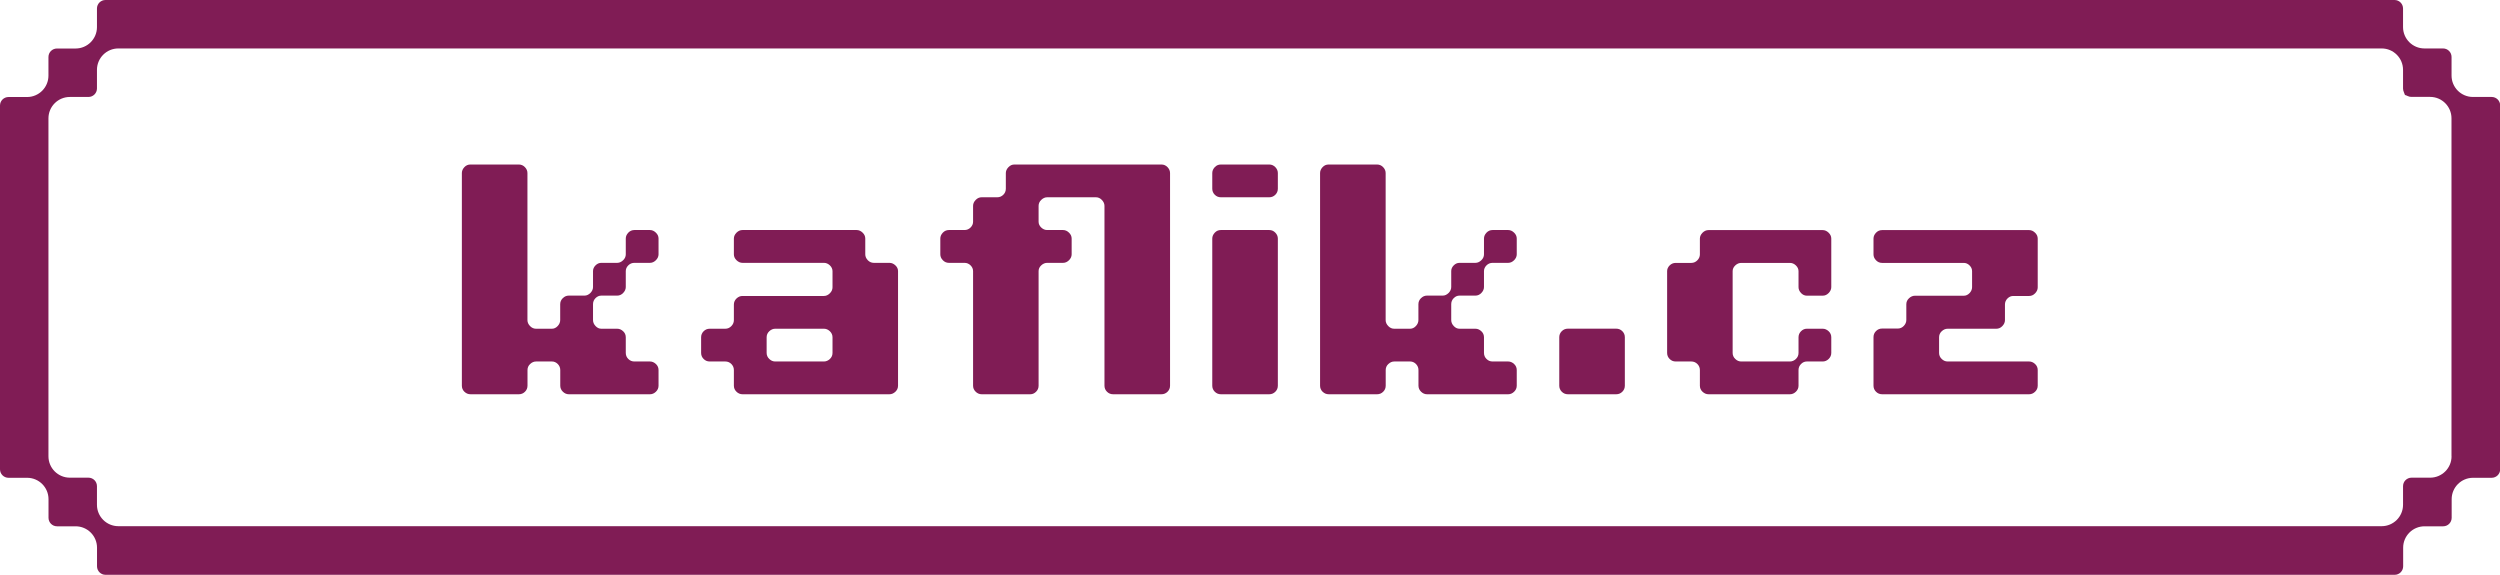
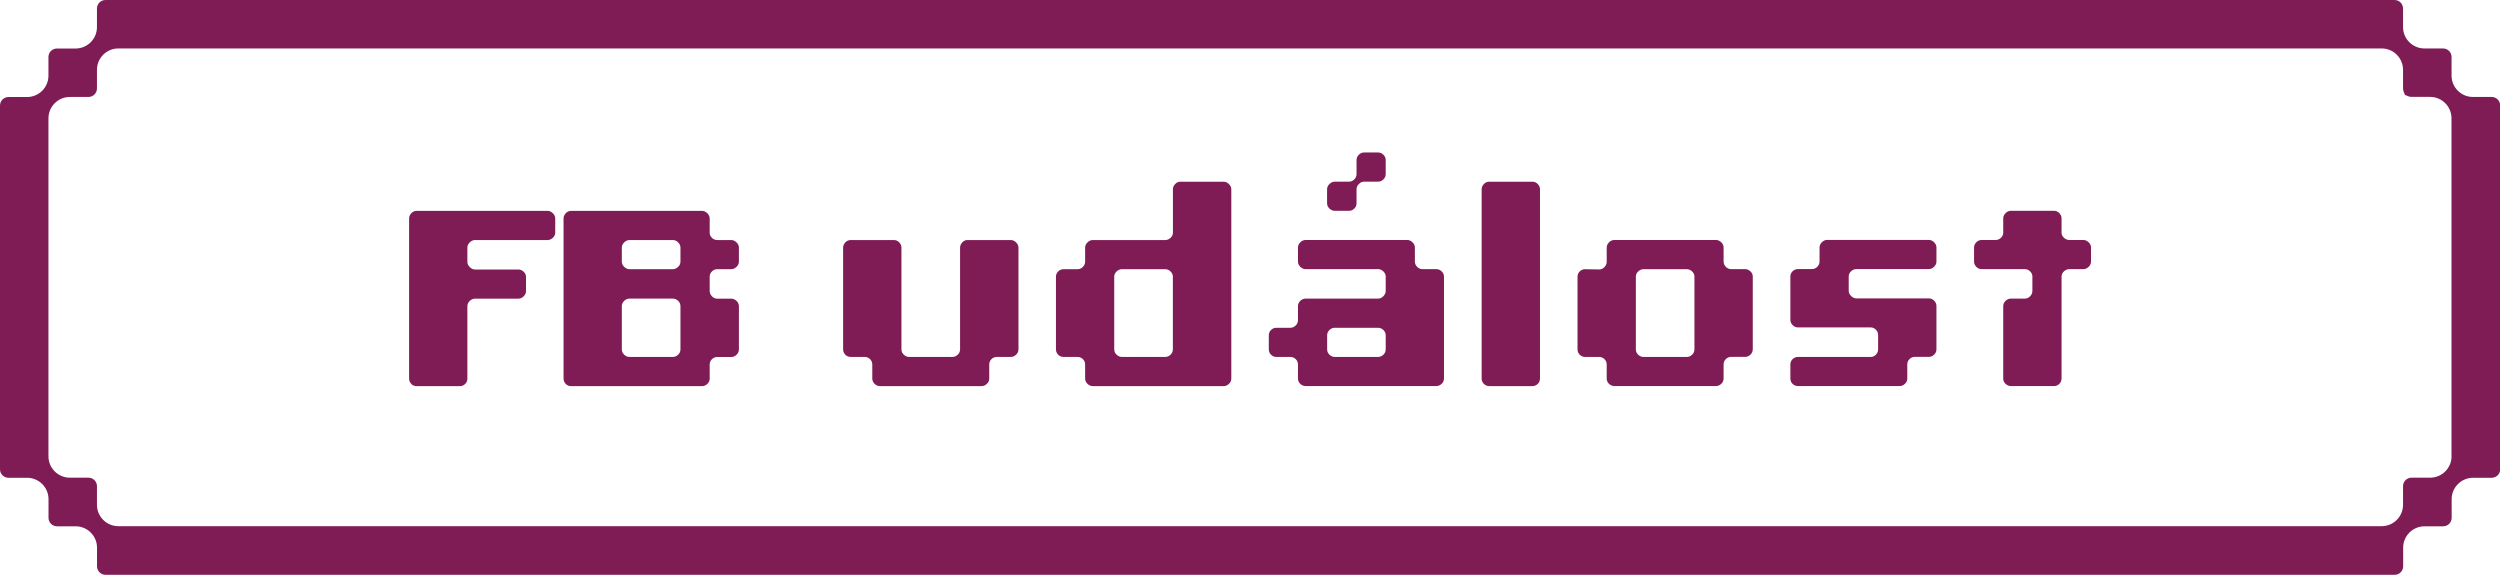
<svg xmlns="http://www.w3.org/2000/svg" version="1.1" viewBox="0 0 417.44 95.95">
  <defs>
    <style>
      .cls-1 {
        fill: #801c55;
      }
    </style>
  </defs>
  <g>
    <g id="Vrstva_2">
+       <g>
+         <path class="cls-1" d="M68.68,64.1c-.25-.25-.37-.55-.37-.9v-26.72c0-.32.12-.61.37-.88.25-.26.55-.39.9-.39h21.85c.32,0,.61.13.88.39.26.26.4.56.4.88v2.37c0,.32-.13.61-.4.86-.26.25-.56.37-.88.37h-12.11c-.32,0-.61.13-.88.39-.26.26-.4.56-.4.88v2.37c0,.32.13.61.4.88.26.26.56.4.88.4h7.24c.32,0,.61.12.88.37.26.25.39.53.39.86v2.37c0,.32-.13.61-.39.88-.26.26-.56.39-.88.39h-7.24c-.32,0-.61.12-.88.37-.26.25-.4.55-.4.9v12.07c0,.35-.12.65-.37.9-.25.25-.55.37-.9.37h-7.2c-.35,0-.65-.12-.9-.37Z" />
+         <path class="cls-1" d="M94.47,64.1c-.25-.25-.37-.55-.37-.9v-26.72c0-.32.12-.61.37-.88.25-.26.55-.39.9-.39h21.85c.32,0,.61.13.88.39.26.26.4.56.4.88v2.37c0,.32.12.61.37.86.25.25.55.37.9.37h2.33c.32,0,.61.13.88.39s.4.55.4.87v2.35c0,.32-.13.61-.4.87s-.56.39-.88.39h-2.33c-.35,0-.65.12-.9.38-.25.25-.37.54-.37.86v2.39c0,.32.12.62.37.89.25.27.55.4.9.4h2.33c.32,0,.61.12.88.37.26.25.4.55.4.9v7.2c0,.35-.13.65-.4.9-.26.25-.56.37-.88.37h-2.33c-.35,0-.65.12-.9.37s-.37.55-.37.9v2.33c0,.35-.13.65-.4.9-.26.25-.56.37-.88.37h-21.85c-.35,0-.65-.12-.9-.37ZM112.35,44.95c.32,0,.61-.13.88-.39s.39-.55.39-.87v-2.35c0-.32-.13-.61-.39-.87s-.56-.39-.88-.39h-7.24c-.32,0-.61.13-.88.39s-.4.55-.4.87v2.35c0,.32.13.61.4.87s.56.39.88.39h7.24ZM112.35,59.6c.32,0,.61-.12.88-.37.26-.25.39-.55.39-.9v-7.2c0-.35-.13-.65-.39-.9-.26-.25-.56-.37-.88-.37h-7.24c-.32,0-.61.12-.88.37-.26.25-.4.55-.4.9v7.2c0,.35.13.65.4.9.26.25.56.37.88.37h7.24Z" />
+         <path class="cls-1" d="M146.05,64.1c-.26-.25-.4-.55-.4-.9v-2.33c0-.35-.12-.65-.37-.9-.25-.25-.55-.37-.9-.37h-2.33c-.35,0-.65-.12-.9-.37-.25-.25-.37-.55-.37-.9v-16.98c0-.32.12-.61.37-.88.25-.26.55-.39.9-.39h7.2c.35,0,.65.13.9.39.25.26.37.56.37.88v16.98c0,.35.13.65.4.9.26.25.56.37.88.37h7.24c.32,0,.61-.12.88-.37.26-.25.39-.55.39-.9v-16.98c0-.32.12-.61.37-.88.25-.26.53-.39.86-.39h7.24c.32,0,.61.13.88.39.26.26.4.56.4.88v16.98c0,.35-.13.65-.4.9-.26.25-.56.37-.88.37h-2.33c-.35,0-.65.12-.9.37s-.37.55-.37.9v2.33c0,.35-.13.65-.4.9-.26.25-.56.37-.88.37h-16.98c-.32,0-.61-.12-.88-.37Z" />
+         <path class="cls-1" d="M181.59,64.1c-.26-.25-.4-.55-.4-.9v-2.33c0-.35-.12-.65-.37-.9-.25-.25-.55-.37-.9-.37h-2.33c-.35,0-.65-.12-.9-.37-.25-.25-.37-.55-.37-.9v-12.15c0-.32.12-.61.37-.86.25-.25.55-.37.9-.37h2.33c.35,0,.65-.13.9-.39.25-.26.37-.55.37-.87v-2.35c0-.32.13-.61.4-.87s.56-.39.88-.39h12.11c.32,0,.61-.12.88-.37.26-.25.39-.53.39-.86v-7.24c0-.32.12-.61.37-.88.25-.26.53-.39.86-.39h7.24c.32,0,.61.13.88.39.26.26.4.56.4.88v31.59c0,.35-.13.65-.4.9-.26.25-.56.37-.88.37h-21.85c-.32,0-.61-.12-.88-.37ZM194.57,59.6c.32,0,.61-.12.88-.37.26-.25.39-.55.39-.9v-12.15c0-.32-.13-.61-.39-.86-.26-.25-.56-.37-.88-.37h-7.24c-.32,0-.61.12-.88.37-.26.25-.4.54-.4.86v12.15c0,.35.13.65.4.9.26.25.56.37.88.37h7.24Z" />
+         <path class="cls-1" d="M217.12,64.1c-.26-.25-.39-.55-.39-.9v-2.33c0-.35-.12-.65-.37-.9-.25-.25-.55-.37-.9-.37h-2.33c-.35,0-.65-.12-.9-.37-.25-.25-.37-.55-.37-.9v-2.33c0-.35.12-.65.37-.9.25-.25.55-.37.9-.37h2.33c.35,0,.65-.13.9-.39s.37-.56.37-.88v-2.33c0-.35.13-.65.39-.9.26-.25.56-.37.88-.37h12.11c.32,0,.62-.13.88-.4.26-.27.39-.56.39-.89v-2.39c0-.32-.13-.61-.39-.86-.26-.25-.56-.38-.88-.38h-12.11c-.32,0-.62-.13-.88-.39s-.39-.55-.39-.87v-2.35c0-.32.13-.61.39-.87s.56-.39.88-.39h16.98c.32,0,.61.13.88.39s.39.55.39.87v2.35c0,.32.12.61.37.87s.55.39.9.39h2.32c.32,0,.62.12.88.37.26.25.39.54.39.86v17.02c0,.35-.13.65-.39.9-.26.25-.56.37-.88.37h-21.85c-.32,0-.62-.12-.88-.37ZM221.99,34.83c-.27-.25-.4-.55-.4-.9v-2.33c0-.32.13-.61.4-.88.27-.26.56-.39.89-.39h2.39c.32,0,.61-.12.86-.37.25-.25.38-.55.38-.9v-2.33c0-.35.13-.65.39-.9.26-.25.55-.37.87-.37h2.35c.32,0,.61.12.87.37.26.25.39.55.39.9v2.33c0,.35-.13.65-.39.9-.26.25-.55.37-.87.37h-2.35c-.32,0-.61.13-.87.39-.26.26-.39.56-.39.88v2.33c0,.35-.12.65-.38.9-.25.25-.54.37-.86.37h-2.39c-.32,0-.62-.12-.89-.37ZM230.11,59.6c.32,0,.62-.12.88-.37.26-.25.39-.55.39-.9v-2.33c0-.35-.13-.65-.39-.9-.26-.25-.56-.37-.88-.37h-7.24c-.32,0-.62.12-.88.37-.26.25-.39.55-.39.9v2.33c0,.35.13.65.39.9.26.25.55.37.88.37h7.24Z" />
+         <path class="cls-1" d="M247.77,64.1c-.25-.25-.37-.55-.37-.9v-31.59c0-.32.12-.61.37-.88.25-.26.55-.39.9-.39h7.2c.35,0,.65.13.9.39.25.26.37.56.37.88v31.59c0,.35-.12.65-.37.9s-.55.37-.9.37h-7.2c-.35,0-.65-.12-.9-.37Z" />
+         <path class="cls-1" d="M268.67,64.1c-.26-.25-.39-.55-.39-.9v-2.33c0-.35-.12-.65-.37-.9-.25-.25-.55-.37-.9-.37h-2.33c-.35,0-.65-.12-.9-.37-.25-.25-.37-.55-.37-.9v-12.15c0-.32.12-.61.37-.86.25-.25.55-.37.9-.37l2.33.04c.35,0,.65-.13.9-.4.25-.26.37-.55.37-.88v-2.37c0-.32.13-.61.39-.88.26-.26.56-.39.88-.39h16.98c.32,0,.61.13.88.39.26.26.39.55.39.87v2.35c0,.32.12.61.37.87.25.26.55.39.9.39h2.33c.32,0,.61.12.88.37.26.25.39.54.39.86v12.15c0,.35-.13.65-.39.9-.26.25-.56.37-.88.37h-2.33c-.35,0-.65.12-.9.37s-.37.55-.37.9v2.33c0,.35-.13.65-.39.9-.26.25-.56.37-.88.37h-16.98c-.32,0-.61-.12-.88-.37ZM281.66,59.6c.32,0,.61-.12.88-.37.26-.25.39-.55.39-.9v-12.15c0-.32-.13-.61-.39-.86-.26-.25-.56-.37-.88-.37h-7.24c-.32,0-.61.12-.88.37-.26.25-.39.54-.39.86v12.15c0,.35.13.65.39.9.26.25.56.37.88.37h7.24Z" />
+         <path class="cls-1" d="M299.32,64.1c-.25-.25-.37-.55-.37-.9v-2.33c0-.35.12-.65.37-.9.25-.25.55-.37.9-.37h12.15c.32,0,.61-.12.86-.38.25-.25.37-.55.37-.91v-2.35c0-.35-.12-.66-.37-.91-.25-.25-.54-.38-.86-.38h-12.15c-.35,0-.65-.13-.9-.39-.25-.26-.37-.56-.37-.88v-7.24c0-.32.12-.61.37-.86.25-.25.55-.37.9-.37h2.33c.35,0,.65-.13.9-.39.25-.26.37-.55.37-.87v-2.35c0-.32.13-.61.39-.87s.56-.39.88-.39h16.98c.32,0,.61.13.88.39.26.26.39.55.39.87v2.35c0,.32-.13.61-.39.87-.26.26-.56.39-.88.39h-12.11c-.32,0-.61.12-.88.37-.26.25-.39.54-.39.86v2.38c0,.32.13.62.39.88.26.26.56.4.88.4h12.11c.32,0,.61.12.88.38.26.25.39.55.39.9v7.22c0,.35-.13.65-.39.9-.26.25-.56.37-.88.37h-2.37c-.32,0-.61.12-.86.37s-.37.55-.37.9v2.33c0,.35-.13.65-.39.9-.26.25-.56.37-.88.37h-16.98c-.35,0-.65-.12-.9-.37Z" />
+         <path class="cls-1" d="M334.88,64.1c-.26-.25-.39-.55-.39-.9v-12.07c0-.35.13-.65.39-.9.26-.25.56-.37.88-.37h2.33c.35,0,.65-.13.9-.4.25-.27.37-.56.37-.89v-2.39c0-.32-.12-.61-.37-.86-.25-.25-.55-.38-.9-.38h-7.2c-.35,0-.65-.13-.9-.39-.25-.26-.37-.55-.37-.87v-2.35c0-.32.12-.61.37-.87.25-.26.55-.39.9-.39h2.33c.35,0,.65-.12.9-.37s.37-.53.37-.86v-2.37c0-.32.13-.61.39-.88.26-.26.56-.39.88-.39h7.24c.32,0,.61.13.86.39.25.26.37.56.37.88v2.37c0,.32.13.61.4.86.26.25.55.37.88.37h2.37c.32,0,.61.13.88.39.26.26.39.55.39.87v2.35c0,.32-.13.61-.39.87-.26.26-.56.39-.88.39h-2.37c-.32,0-.61.12-.88.37-.26.25-.4.54-.4.86v17.02c0,.35-.12.65-.37.9-.25.25-.53.37-.86.37h-7.24c-.32,0-.61-.12-.88-.37Z" />
+       </g>
      <path class="cls-1" d="M416.03,16.19h-3.11c-1.97,0-3.57-1.6-3.57-3.57v-3.11c0-.78-.63-1.42-1.42-1.42h-3.11c-1.97,0-3.57-1.6-3.57-3.57V1.42c0-.78-.63-1.42-1.42-1.42H17.61c-.78,0-1.42.63-1.42,1.42v3.11c0,1.97-1.6,3.57-3.57,3.57h-3.11c-.78,0-1.42.63-1.42,1.42v3.11c0,1.97-1.6,3.57-3.57,3.57H1.42c-.78,0-1.42.63-1.42,1.42v60.74c0,.78.63,1.42,1.42,1.42h3.11c1.97,0,3.57,1.6,3.57,3.57v3.11c0,.78.63,1.42,1.42,1.42h3.11c1.97,0,3.57,1.6,3.57,3.57v3.11c0,.78.63,1.42,1.42,1.42h382.23c.78,0,1.42-.63,1.42-1.42v-3.11c0-1.97,1.6-3.57,3.57-3.57h3.11c.78,0,1.42-.63,1.42-1.42v-3.11c0-1.97,1.6-3.57,3.57-3.57h3.11c.78,0,1.42-.63,1.42-1.42V17.61c0-.78-.63-1.42-1.42-1.42ZM409.35,76.19c0,1.97-1.6,3.57-3.57,3.57h-3.11c-.78,0-1.42.63-1.42,1.42v3.11c0,1.97-1.6,3.57-3.57,3.57H19.76c-1.97,0-3.57-1.6-3.57-3.57v-3.11c0-.78-.63-1.42-1.42-1.42h-3.11c-1.97,0-3.57-1.6-3.57-3.57V19.76c0-1.97,1.6-3.57,3.57-3.57h3.11c.78,0,1.42-.63,1.42-1.42v-3.11c0-1.97,1.6-3.57,3.57-3.57h377.92c1.97,0,3.57,1.6,3.57,3.57v3.11c0,.21.05.41.13.6.08.16.14.32.19.49.17.05.33.11.49.19.19.09.39.13.6.13h3.11c1.97,0,3.57,1.6,3.57,3.57v56.43Z" />
-       <g>
-         <path class="cls-1" d="M77.54,65.41c-.28-.28-.42-.62-.42-1.01V28.9c0-.36.14-.69.42-.99s.62-.44,1.01-.44h8.09c.39,0,.73.15,1.01.44s.42.62.42.99v24.56c0,.36.15.69.44.99s.62.44.99.44h2.66c.36,0,.68-.15.96-.45s.42-.63.42-1v-2.64c0-.4.15-.74.44-1.02.29-.28.62-.42.98-.42h2.64c.36,0,.68-.15.98-.44.29-.3.44-.62.44-.99v-2.66c0-.36.14-.68.42-.96.28-.28.6-.42.96-.42h2.66c.36,0,.69-.15.99-.44.3-.29.44-.62.44-.98v-2.64c0-.36.14-.68.42-.98.28-.29.62-.44,1.01-.44h2.61c.36,0,.69.15.99.44.3.29.44.62.44.98v2.64c0,.36-.15.68-.44.98-.3.29-.62.44-.99.44h-2.61c-.39,0-.73.14-1.01.42-.28.28-.42.6-.42.96v2.66c0,.36-.15.69-.44.99s-.62.44-.99.44h-2.66c-.36,0-.68.14-.96.42-.28.28-.42.62-.42,1.02v2.64c0,.37.14.7.42,1,.28.3.6.45.96.45h2.66c.36,0,.69.14.99.42.3.28.44.62.44,1.01v2.61c0,.39.14.73.42,1.01.28.28.62.42,1.01.42h2.61c.36,0,.69.14.99.42.3.28.44.62.44,1.01v2.61c0,.39-.15.73-.44,1.01-.29.28-.62.42-.98.42h-13.57c-.36,0-.69-.14-.98-.42-.29-.28-.44-.62-.44-1.01v-2.61c0-.39-.14-.73-.42-1.01-.28-.28-.6-.42-.96-.42h-2.66c-.36,0-.69.14-.99.42-.3.28-.44.62-.44,1.01v2.61c0,.39-.14.73-.42,1.01s-.62.42-1.01.42h-8.09c-.39,0-.73-.14-1.01-.42Z" />
-         <path class="cls-1" d="M122.98,65.41c-.3-.28-.44-.62-.44-1.01v-2.61c0-.39-.14-.73-.42-1.01-.28-.28-.62-.42-1.01-.42h-2.61c-.39,0-.73-.14-1.01-.42s-.42-.62-.42-1.01v-2.61c0-.39.14-.73.42-1.01.28-.28.62-.42,1.01-.42h2.61c.39,0,.73-.15,1.01-.44s.42-.62.42-.99v-2.61c0-.39.15-.73.44-1.01.3-.28.62-.42.99-.42h13.61c.36,0,.69-.15.99-.45s.44-.63.44-1v-2.69c0-.36-.15-.69-.44-.97-.3-.28-.62-.42-.99-.42h-13.61c-.36,0-.69-.15-.99-.44-.3-.29-.44-.62-.44-.98v-2.64c0-.36.15-.68.44-.98.3-.29.62-.44.99-.44h19.08c.36,0,.69.15.99.44.3.29.44.62.44.98v2.64c0,.36.14.68.42.98.28.29.62.44,1.01.44h2.61c.36,0,.69.14.99.42.3.28.44.6.44.96v19.13c0,.4-.15.73-.44,1.01-.3.28-.62.42-.99.42h-24.56c-.36,0-.69-.14-.99-.42ZM137.58,60.36c.36,0,.69-.14.99-.42s.44-.62.44-1.01v-2.61c0-.39-.15-.73-.44-1.01-.3-.28-.62-.42-.99-.42h-8.14c-.36,0-.69.14-.99.42-.3.28-.44.62-.44,1.01v2.61c0,.39.15.73.44,1.01s.62.42.99.42h8.14Z" />
-         <path class="cls-1" d="M162.92,65.41c-.3-.28-.44-.62-.44-1.01v-19.13c0-.36-.14-.68-.42-.96-.28-.28-.62-.42-1.01-.42h-2.61c-.39,0-.73-.15-1.01-.44-.28-.29-.42-.62-.42-.98v-2.64c0-.36.14-.68.42-.98.28-.29.62-.44,1.01-.44h2.61c.39,0,.73-.14,1.01-.42.28-.28.42-.6.42-.96v-2.66c0-.36.15-.69.44-.99s.62-.44.99-.44h2.61c.39,0,.73-.14,1.01-.42.28-.28.42-.62.42-1.01v-2.61c0-.36.15-.69.44-.99s.62-.44.99-.44h24.56c.39,0,.73.15,1.01.44.28.3.42.62.42.99v35.5c0,.39-.14.73-.42,1.01-.28.28-.62.42-1.01.42h-8.09c-.39,0-.73-.14-1.01-.42-.28-.28-.42-.62-.42-1.01v-30.03c0-.36-.15-.69-.44-.99s-.62-.44-.99-.44h-8.14c-.36,0-.69.15-.99.44s-.44.62-.44.99v2.66c0,.36.15.68.44.96.3.28.62.42.99.42h2.66c.36,0,.69.15.99.44.3.29.44.62.44.98v2.64c0,.36-.15.68-.44.98-.3.29-.62.44-.99.44h-2.66c-.36,0-.69.14-.99.42-.3.28-.44.6-.44.96v19.13c0,.4-.14.73-.42,1.01-.28.28-.6.42-.96.42h-8.14c-.36,0-.69-.14-.99-.42Z" />
-         <path class="cls-1" d="M202.84,32.52c-.28-.28-.42-.62-.42-1.01v-2.61c0-.36.14-.69.42-.99s.62-.44,1.01-.44h8.09c.39,0,.73.15,1.01.44s.42.62.42.99v2.61c0,.39-.14.73-.42,1.01-.28.28-.62.42-1.01.42h-8.09c-.39,0-.73-.14-1.01-.42ZM202.84,65.41c-.28-.28-.42-.62-.42-1.01v-24.56c0-.36.14-.69.42-.99s.62-.44,1.01-.44h8.09c.39,0,.73.15,1.01.44s.42.62.42.99v24.56c0,.39-.14.73-.42,1.01s-.62.42-1.01.42h-8.09c-.39,0-.73-.14-1.01-.42Z" />
-         <path class="cls-1" d="M220.84,65.41c-.28-.28-.42-.62-.42-1.01V28.9c0-.36.14-.69.42-.99s.62-.44,1.01-.44h8.09c.39,0,.73.15,1.01.44s.42.62.42.99v24.56c0,.36.15.69.44.99s.62.44.99.44h2.66c.36,0,.68-.15.96-.45s.42-.63.42-1v-2.64c0-.4.15-.74.44-1.02.29-.28.62-.42.98-.42h2.64c.36,0,.68-.15.98-.44.29-.3.44-.62.44-.99v-2.66c0-.36.14-.68.42-.96.28-.28.6-.42.96-.42h2.66c.36,0,.69-.15.99-.44.3-.29.44-.62.44-.98v-2.64c0-.36.14-.68.42-.98.28-.29.62-.44,1.01-.44h2.61c.36,0,.69.15.99.44.3.29.44.62.44.98v2.64c0,.36-.15.68-.44.98-.3.29-.62.44-.99.44h-2.61c-.39,0-.73.14-1.01.42-.28.28-.42.6-.42.96v2.66c0,.36-.15.69-.44.99s-.62.44-.99.44h-2.66c-.36,0-.68.14-.96.42-.28.28-.42.62-.42,1.02v2.64c0,.37.14.7.42,1,.28.3.6.45.96.45h2.66c.36,0,.69.14.99.42.3.28.44.62.44,1.01v2.61c0,.39.14.73.42,1.01.28.28.62.42,1.01.42h2.61c.36,0,.69.14.99.42.3.28.44.62.44,1.01v2.61c0,.39-.15.73-.44,1.01-.29.28-.62.42-.98.42h-13.57c-.36,0-.69-.14-.98-.42-.29-.28-.44-.62-.44-1.01v-2.61c0-.39-.14-.73-.42-1.01-.28-.28-.6-.42-.96-.42h-2.66c-.36,0-.69.14-.99.42-.3.28-.44.62-.44,1.01v2.61c0,.39-.14.73-.42,1.01s-.62.42-1.01.42h-8.09c-.39,0-.73-.14-1.01-.42Z" />
-         <path class="cls-1" d="M260.78,65.41c-.28-.28-.42-.62-.42-1.01v-8.09c0-.39.14-.73.42-1.01.28-.28.62-.42,1.01-.42h8.09c.39,0,.73.14,1.01.42.28.28.42.62.42,1.01v8.09c0,.39-.14.73-.42,1.01s-.62.42-1.01.42h-8.09c-.39,0-.73-.14-1.01-.42Z" />
-         <path class="cls-1" d="M284.28,65.41c-.3-.28-.44-.62-.44-1.01v-2.61c0-.39-.14-.73-.42-1.01-.28-.28-.62-.42-1.01-.42h-2.61c-.39,0-.73-.14-1.01-.42s-.42-.62-.42-1.01v-13.65c0-.36.14-.68.42-.96.28-.28.62-.42,1.01-.42h2.61c.39,0,.73-.15,1.01-.44.28-.29.42-.62.42-.98v-2.64c0-.36.15-.68.44-.98.3-.29.62-.44.99-.44h19.08c.36,0,.69.15.99.44.3.29.44.62.44.98v8.1c0,.36-.15.69-.44.99s-.62.44-.99.44h-2.66c-.36,0-.68-.15-.96-.44-.28-.3-.42-.62-.42-.99v-2.66c0-.36-.15-.68-.44-.96s-.62-.42-.99-.42h-8.14c-.36,0-.69.14-.99.42-.3.28-.44.6-.44.96v13.65c0,.4.15.73.44,1.01s.62.42.99.42h8.14c.36,0,.69-.14.99-.42s.44-.62.44-1.01v-2.61c0-.39.14-.73.42-1.01.28-.28.6-.42.96-.42h2.66c.36,0,.69.14.99.42.3.28.44.62.44,1.01v2.61c0,.39-.15.73-.44,1.01s-.62.42-.99.42h-2.66c-.36,0-.68.14-.96.42-.28.28-.42.62-.42,1.01v2.61c0,.39-.15.73-.44,1.01s-.62.42-.99.42h-13.61c-.36,0-.69-.14-.99-.42Z" />
-         <path class="cls-1" d="M313.25,65.41c-.28-.28-.42-.62-.42-1.01v-8.11c0-.39.14-.73.42-1.01s.62-.42,1.01-.42h2.62c.4,0,.73-.15,1.01-.44.28-.3.42-.63.42-.99v-2.62c0-.4.15-.73.45-1.01.3-.28.63-.42.99-.42h8.16c.36,0,.68-.15.96-.44.28-.3.42-.63.42-.99v-2.67c0-.36-.14-.68-.42-.96-.28-.28-.6-.42-.96-.42h-13.65c-.4,0-.73-.15-1.01-.44-.28-.29-.42-.62-.42-.98v-2.64c0-.36.14-.68.42-.98.28-.29.62-.44,1.01-.44h24.56c.36,0,.69.15.99.44s.44.62.44.99v8.14c0,.36-.15.69-.44.99s-.62.44-.99.44h-2.66c-.36,0-.68.14-.96.42-.28.28-.42.62-.42,1.01v2.61c0,.36-.15.69-.44.99s-.62.44-.99.44h-8.14c-.36,0-.69.14-.99.42-.3.28-.44.62-.44,1.01v2.61c0,.39.15.73.44,1.01s.62.42.99.42h13.61c.36,0,.69.14.99.42.3.28.44.62.44,1.01v2.61c0,.39-.15.73-.44,1.01s-.62.42-.99.42h-24.56c-.39,0-.73-.14-1.01-.42Z" />
-       </g>
    </g>
  </g>
</svg>
